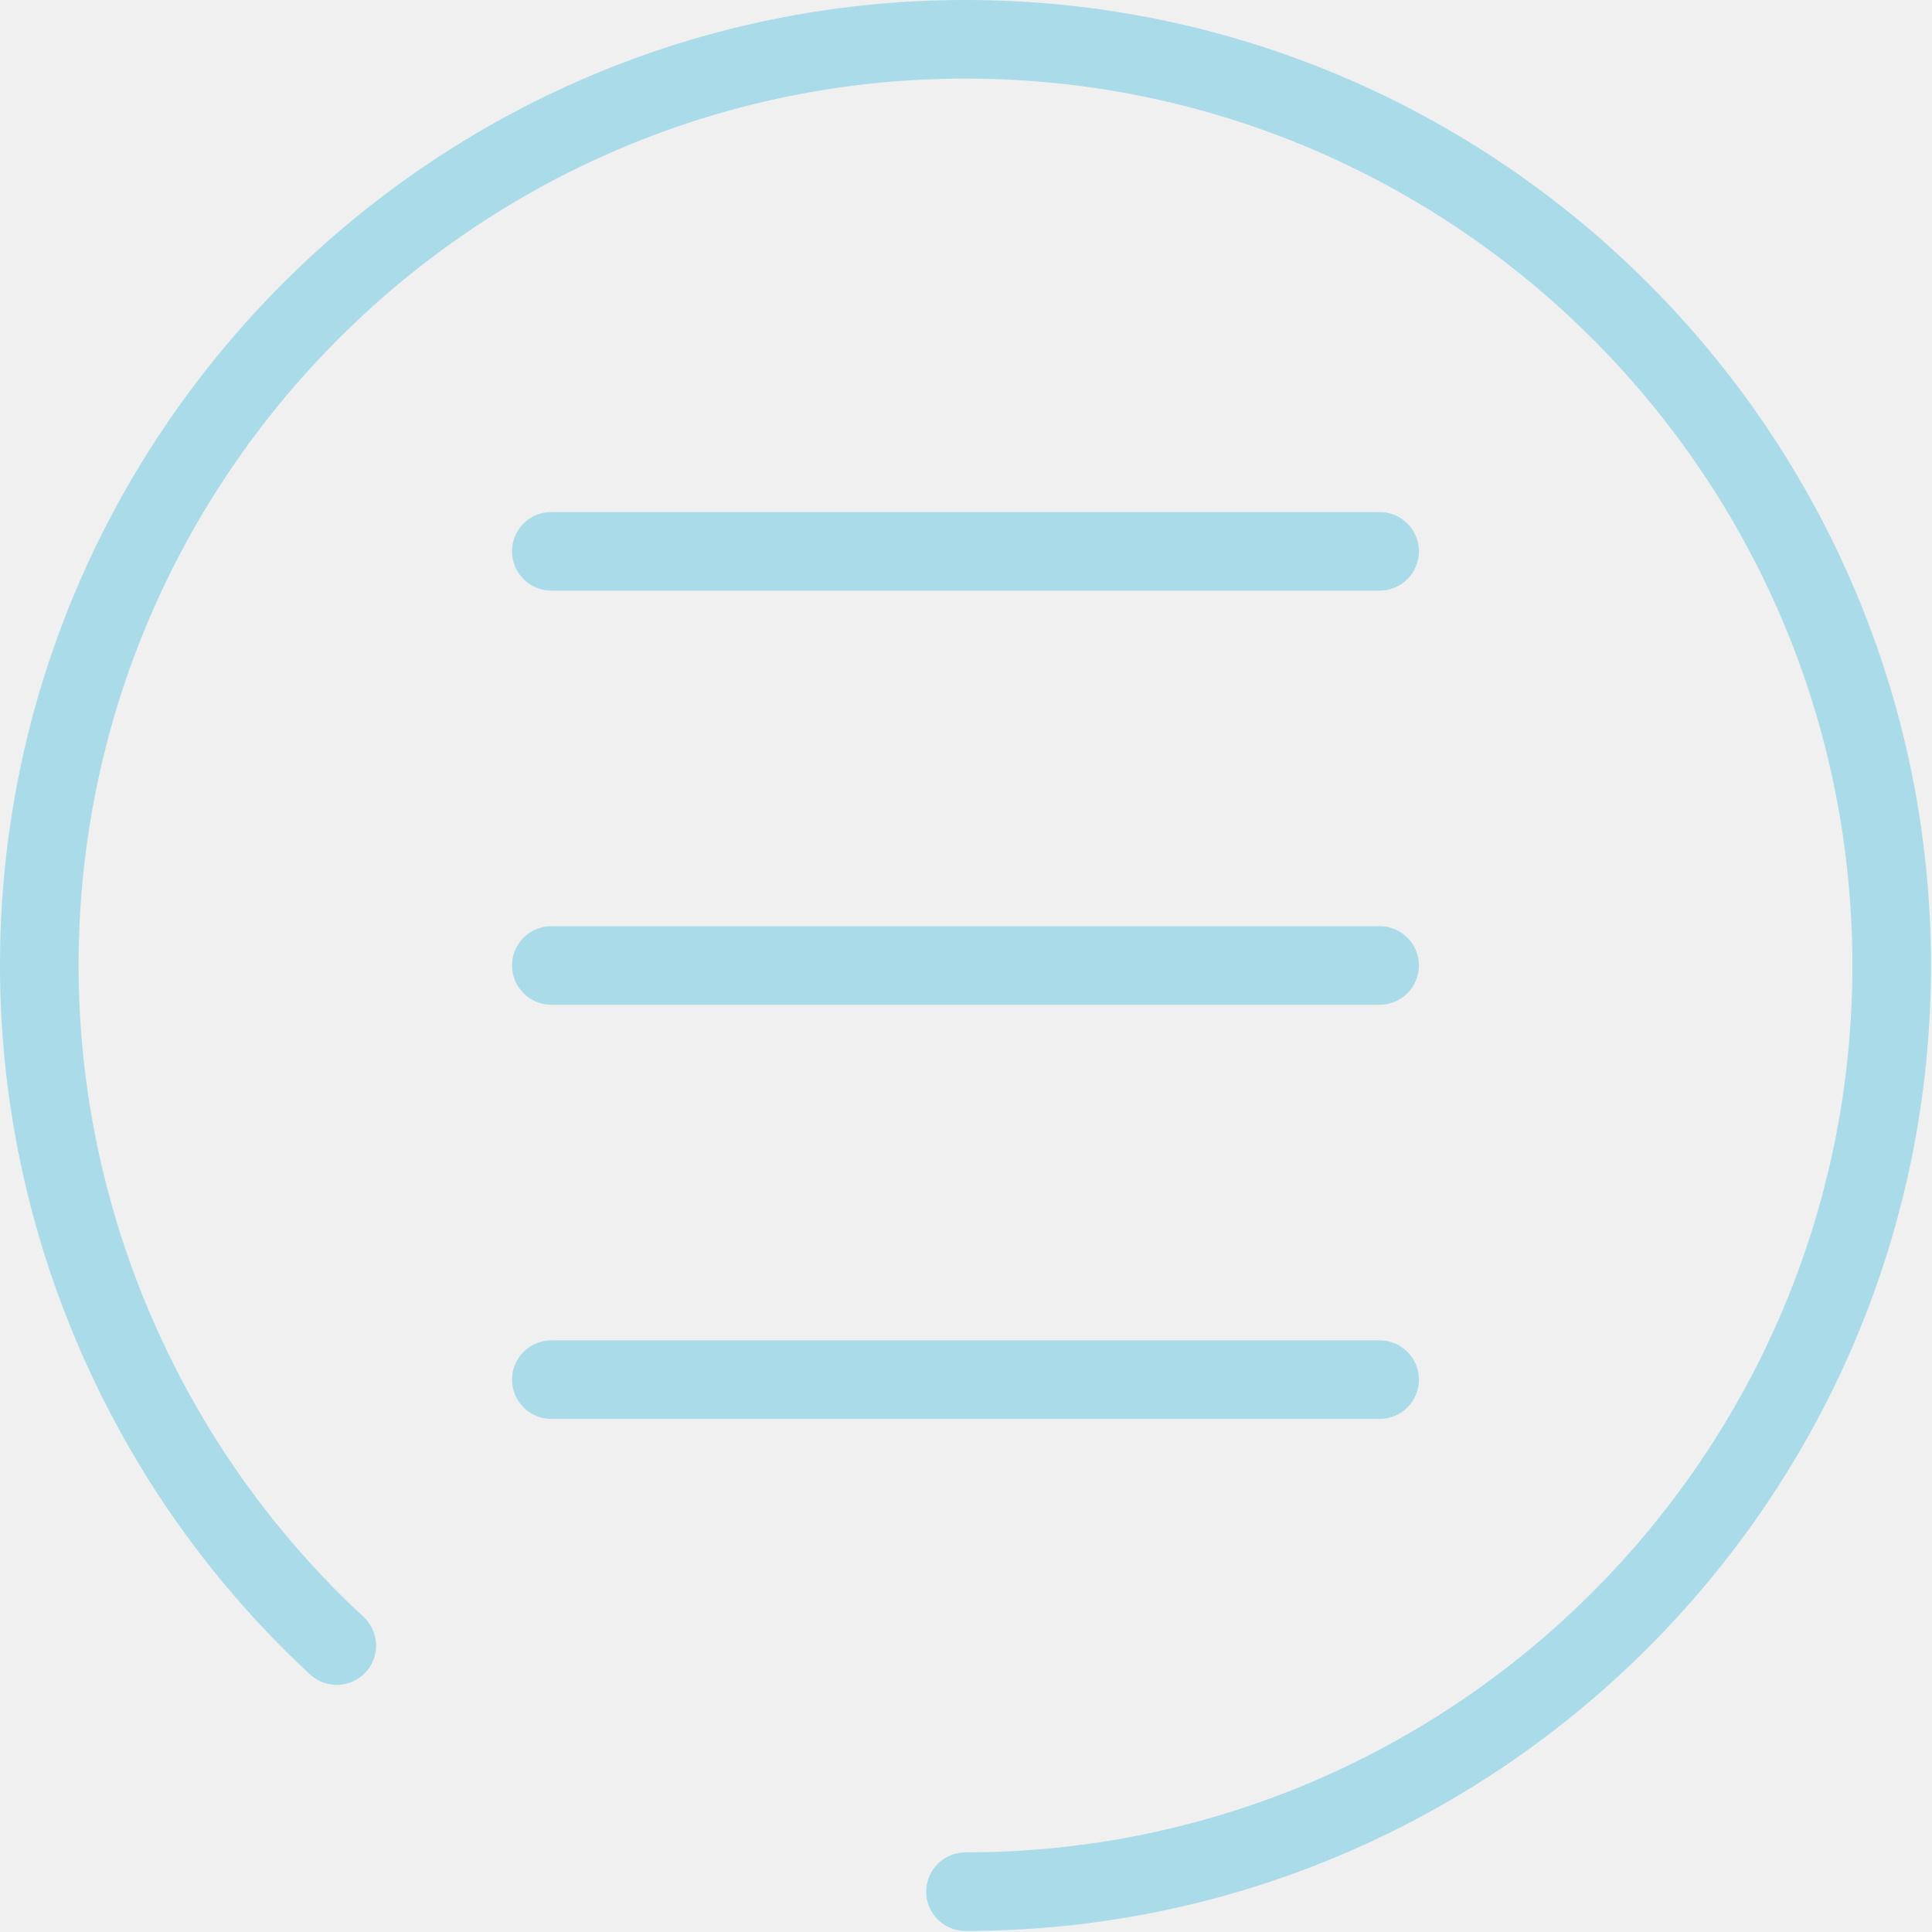
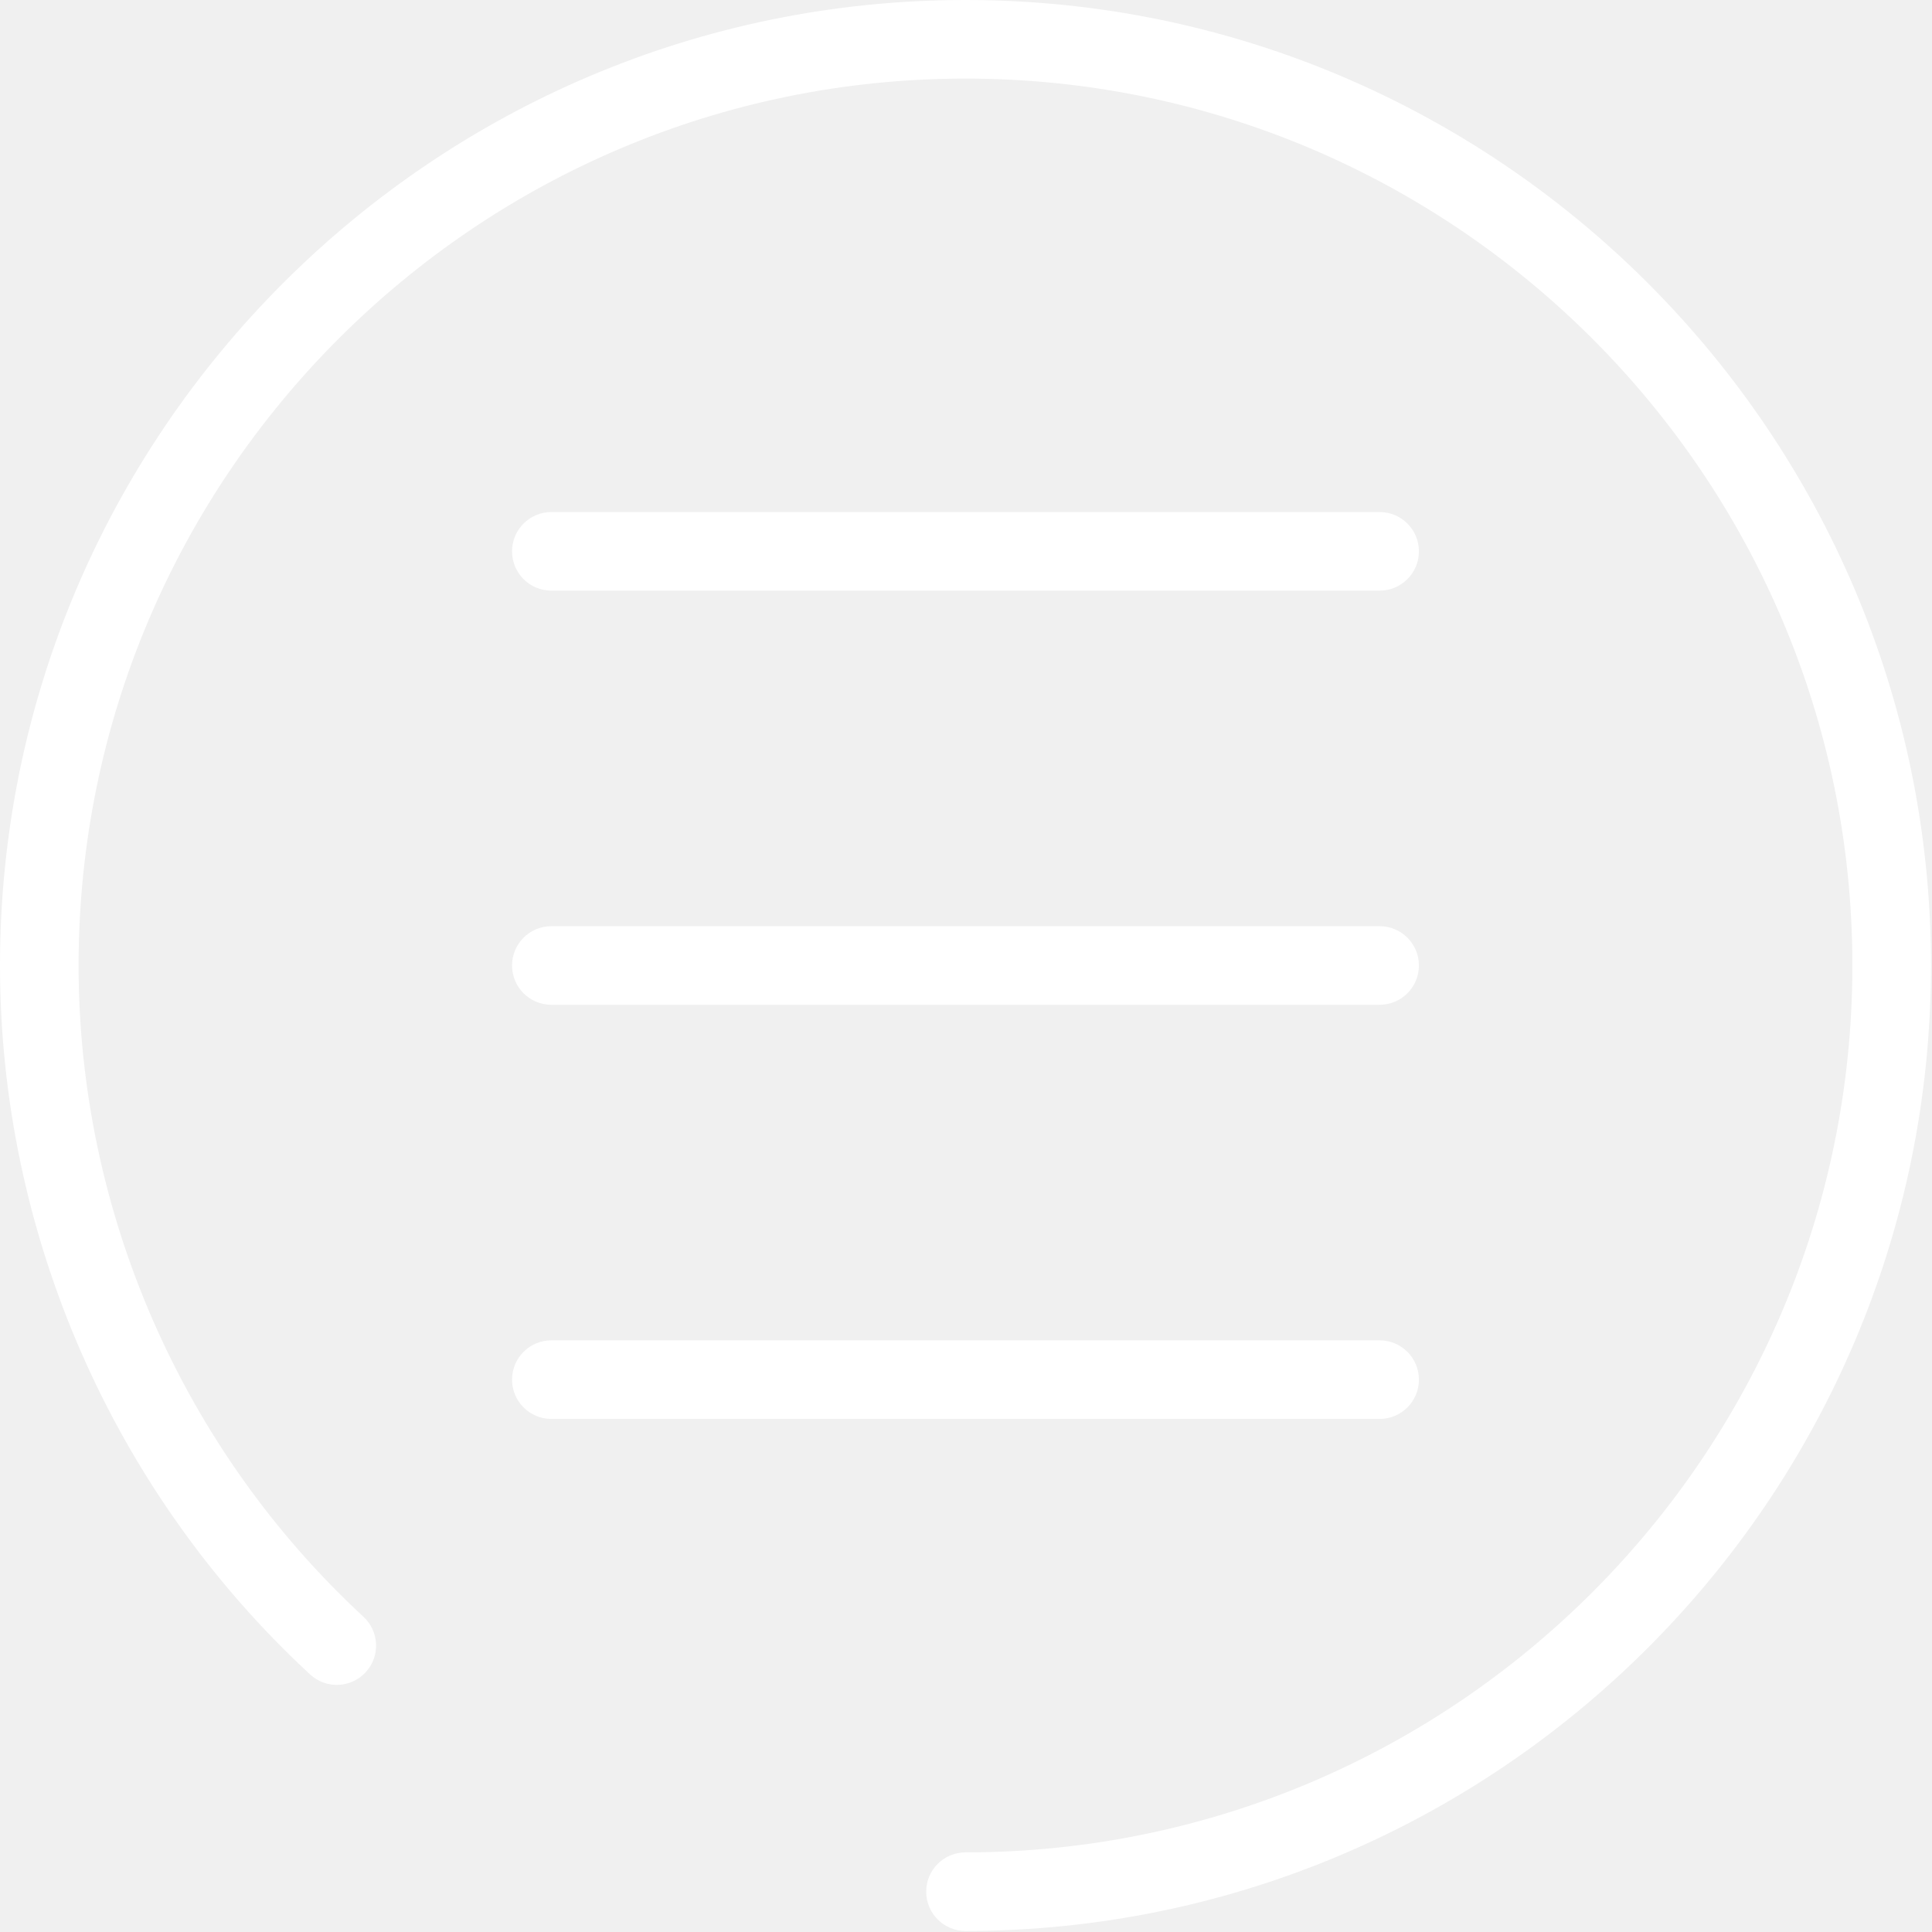
<svg xmlns="http://www.w3.org/2000/svg" width="295px" height="295px" viewBox="0 0 295 295" version="1.1">
  <defs />
  <g id="Page-1" stroke="none" stroke-width="1" fill="none" fill-rule="evenodd">
-     <g id="menu-button" fill="#AADBE8">
+     <g id="menu-button" fill="white">
      <g id="Group">
        <path d="M147.421,0 C66.133,0 0,66.133 0,147.421 C0,188.389 17.259,227.846 47.351,255.676 C49.784,257.926 53.58,257.777 55.83,255.345 C58.08,252.911 57.932,249.116 55.498,246.866 C27.854,221.3 12,185.054 12,147.421 C12,72.75 72.75,12 147.421,12 C222.092,12 282.842,72.75 282.842,147.421 C282.842,222.092 222.092,282.842 147.421,282.842 C144.108,282.842 141.421,285.529 141.421,288.842 C141.421,292.155 144.108,294.842 147.421,294.842 C228.71,294.842 294.842,228.709 294.842,147.421 C294.842,66.133 228.71,0 147.421,0 L147.421,0 Z" id="Shape" />
        <path d="M84.185,90.185 L210.658,90.185 C213.971,90.185 216.658,87.498 216.658,84.185 C216.658,80.872 213.971,78.185 210.658,78.185 L84.185,78.185 C80.872,78.185 78.185,80.872 78.185,84.185 C78.185,87.498 80.872,90.185 84.185,90.185 L84.185,90.185 Z" id="Shape" />
        <path d="M84.185,153.421 L210.658,153.421 C213.971,153.421 216.658,150.734 216.658,147.421 C216.658,144.108 213.971,141.421 210.658,141.421 L84.185,141.421 C80.872,141.421 78.185,144.108 78.185,147.421 C78.185,150.734 80.872,153.421 84.185,153.421 L84.185,153.421 Z" id="Shape" />
        <path d="M216.658,210.658 C216.658,207.345 213.971,204.658 210.658,204.658 L84.185,204.658 C80.872,204.658 78.185,207.345 78.185,210.658 C78.185,213.971 80.872,216.658 84.185,216.658 L210.658,216.658 C213.971,216.658 216.658,213.971 216.658,210.658 L216.658,210.658 Z" id="Shape" />
      </g>
    </g>
  </g>
</svg>
